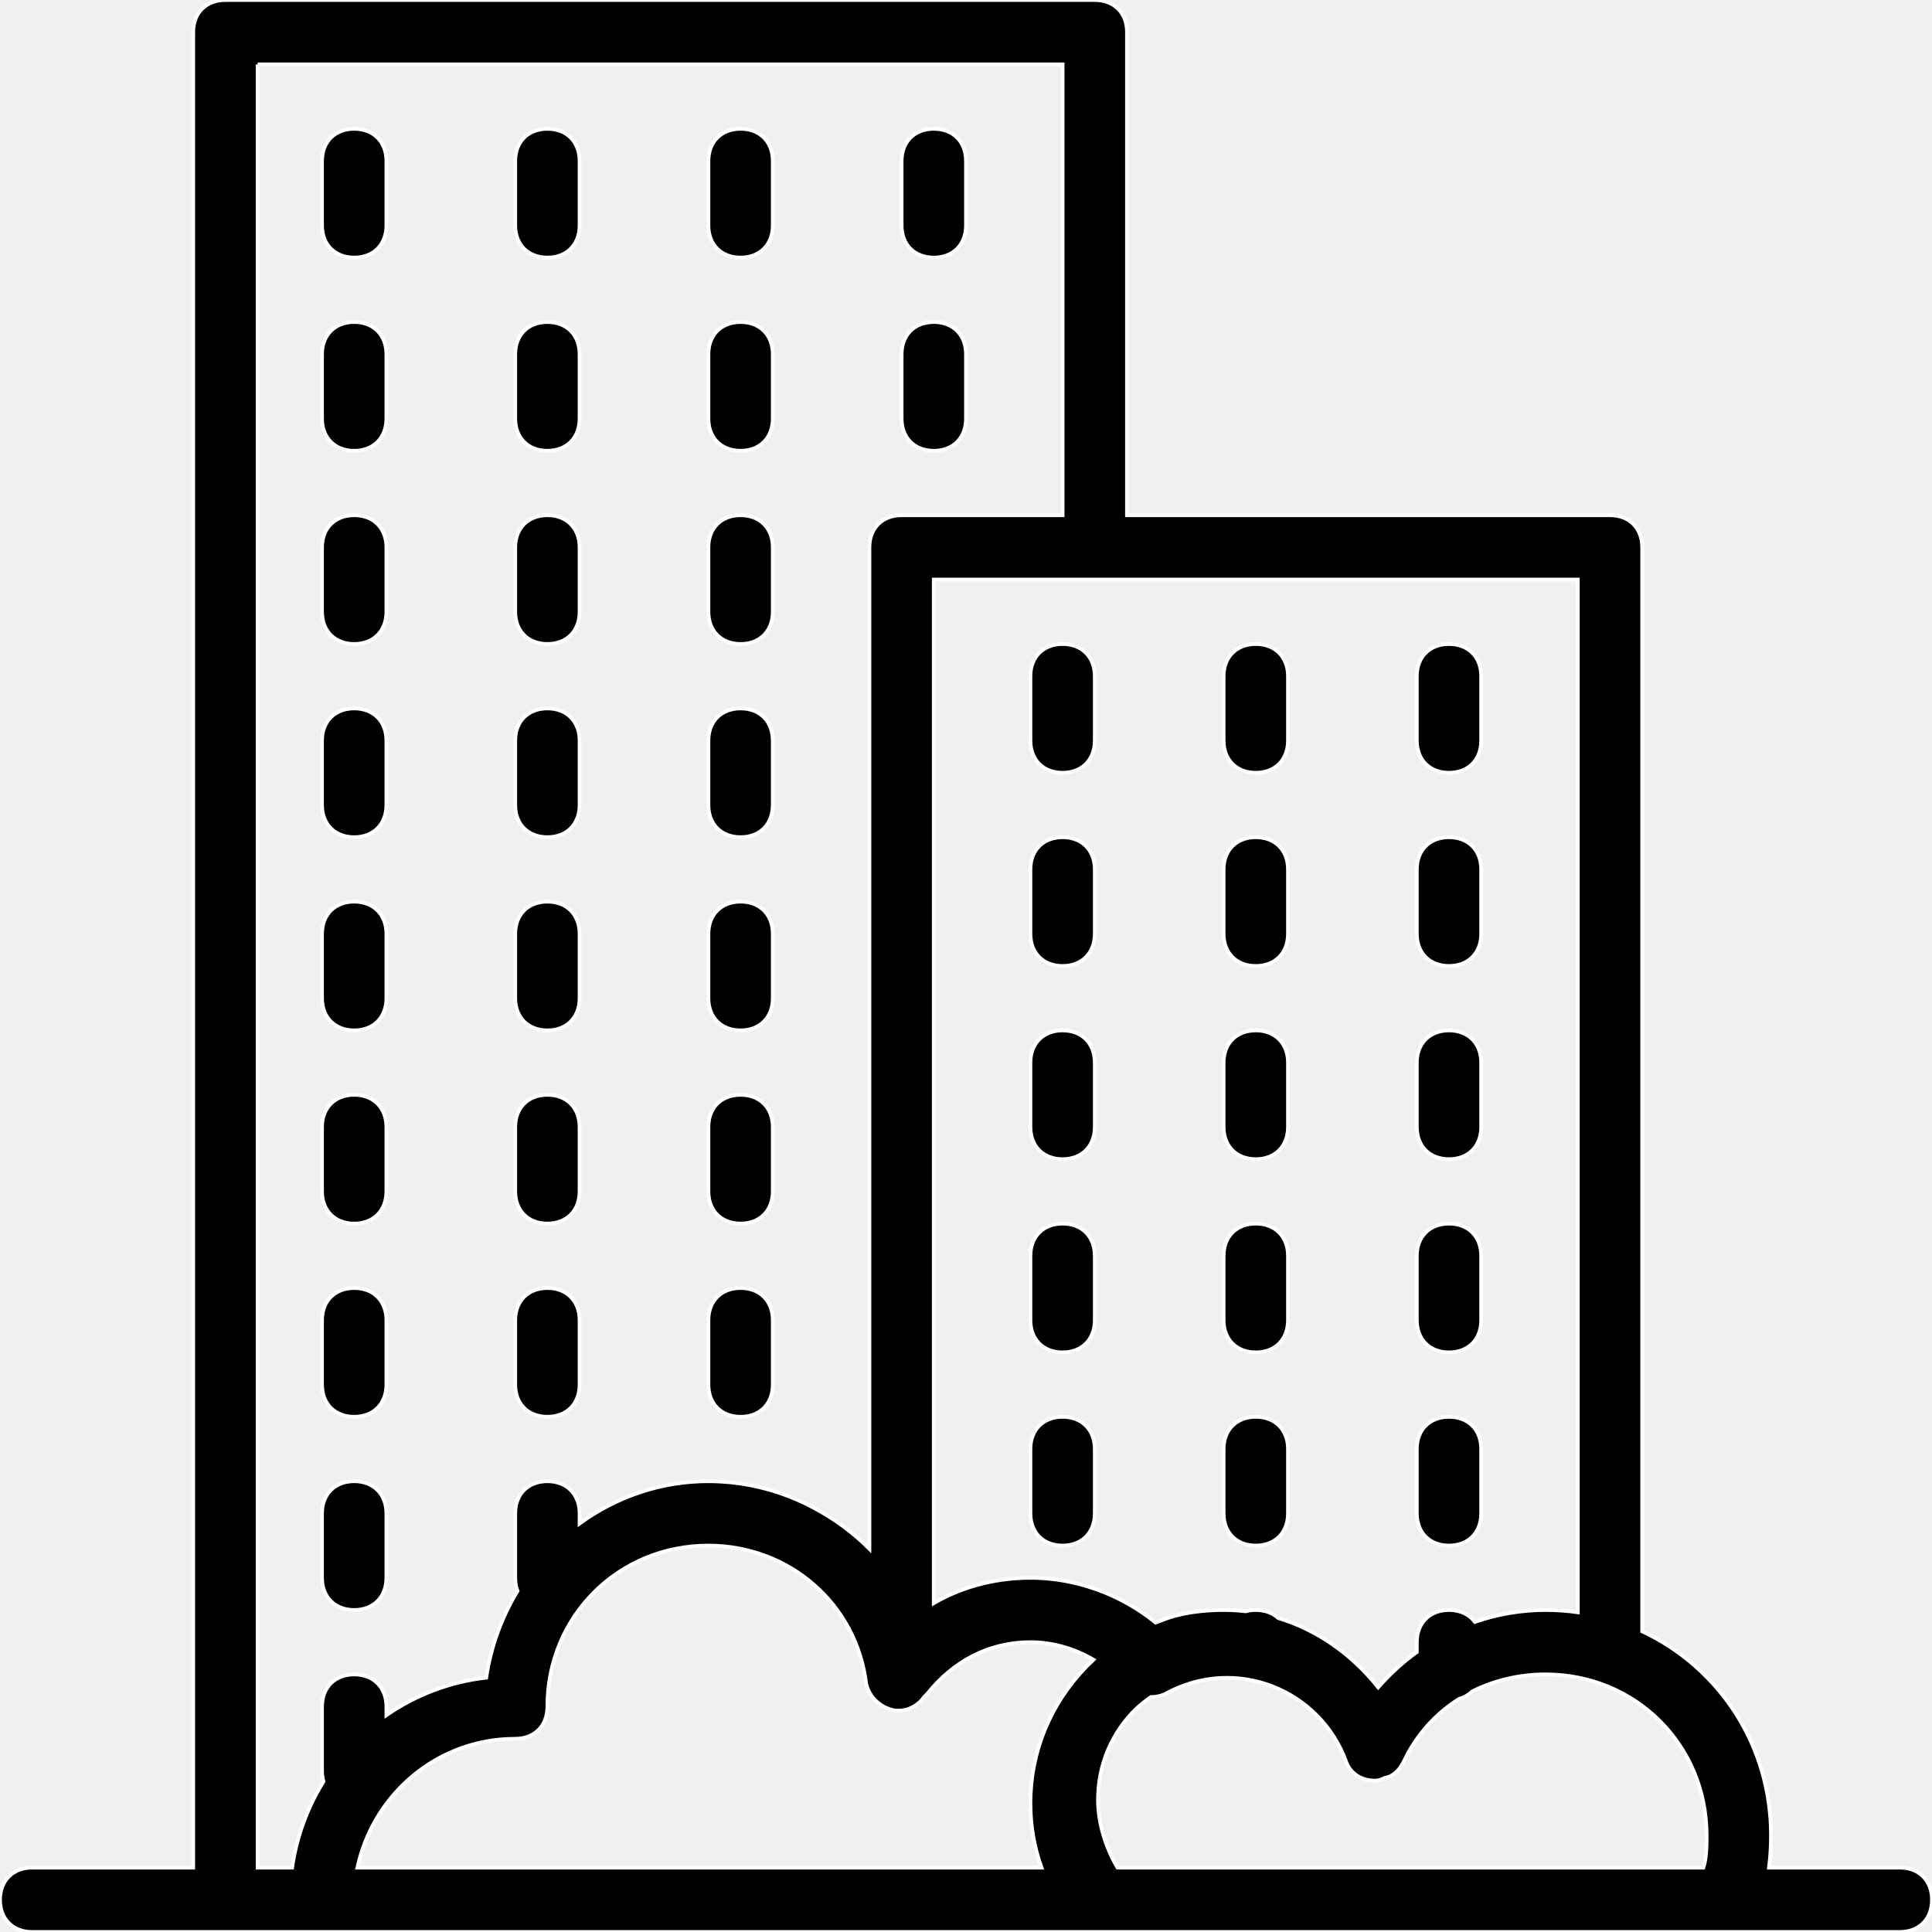
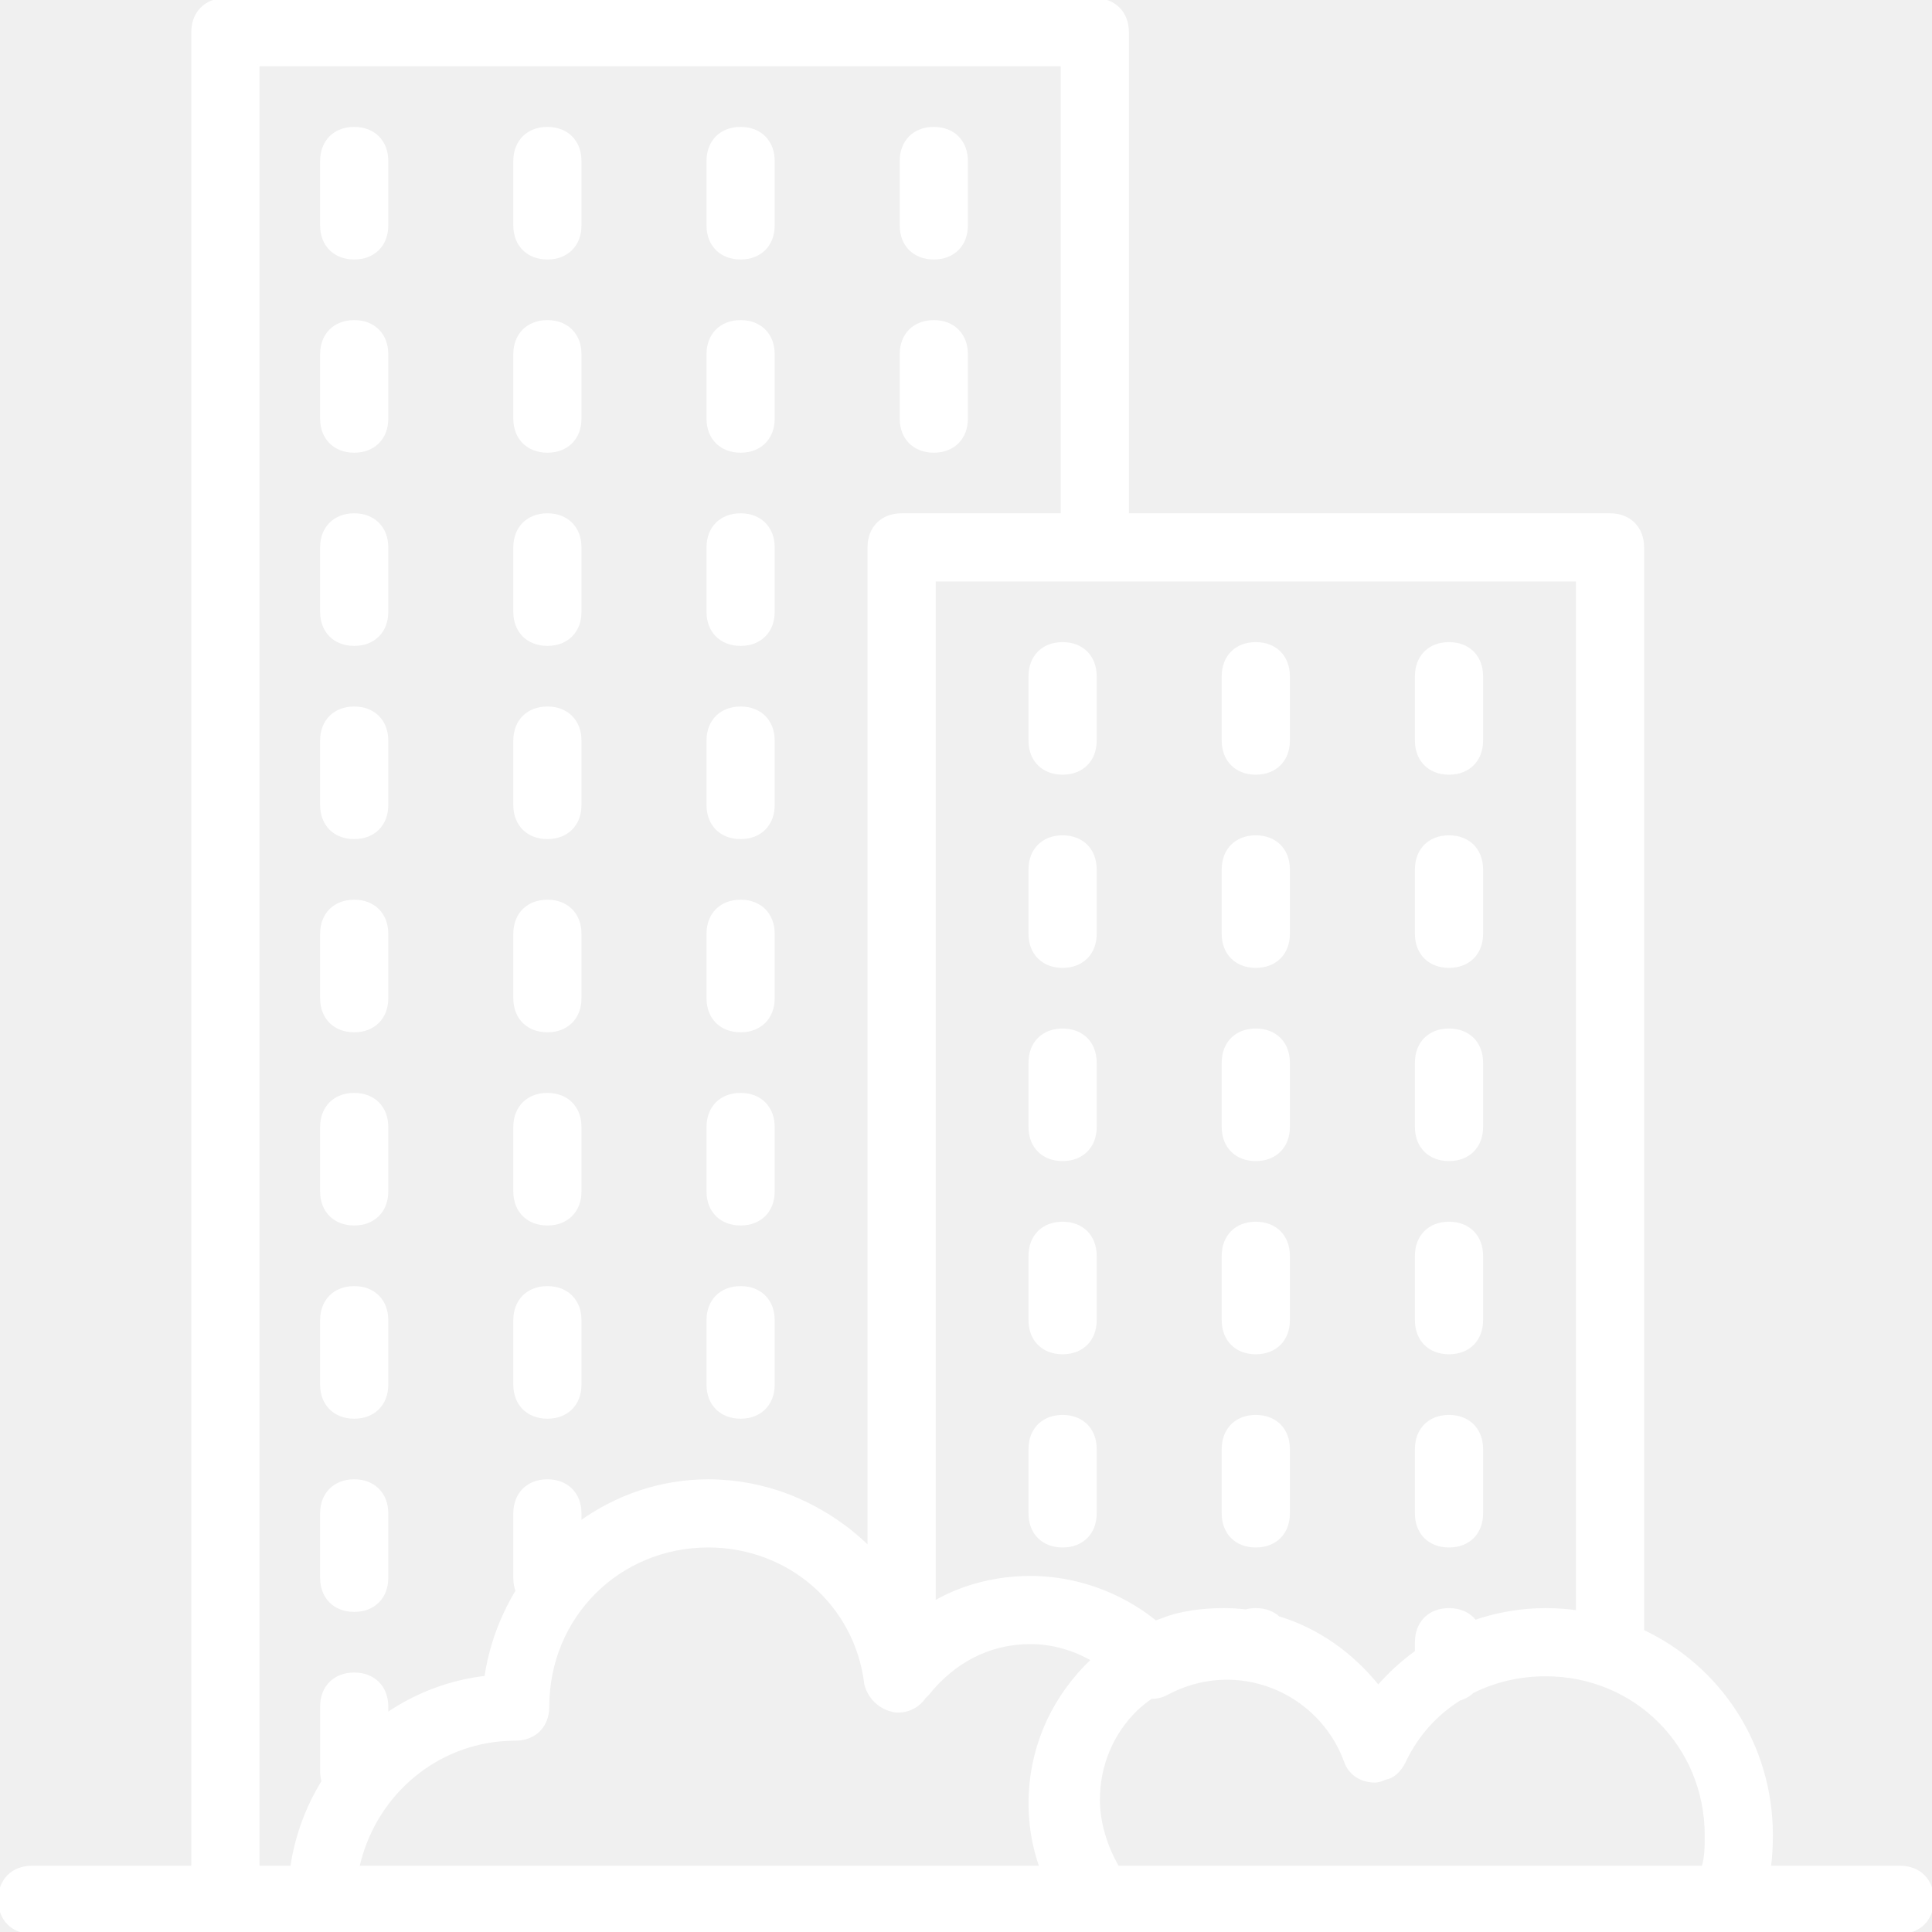
<svg xmlns="http://www.w3.org/2000/svg" version="1.1" id="Layer_1" x="0px" y="0px" viewBox="0 0 512 512" style="enable-background:new 0 0 512 512;" xml:space="preserve">
  <g transform="translate(1 1)">
    <g>
      <g>
-         <path d="M502.467,493.933h-34.661c0.364-2.804,0.528-5.667,0.528-8.533c0-24.086-13.861-44.588-34.133-54.082V144.067     c0-5.12-3.413-8.533-8.533-8.533h-128v-128c0-5.12-3.413-8.533-8.533-8.533h-230.4C53.613-1,50.2,2.413,50.2,7.533v486.4H7.533     c-5.12,0-8.533,3.413-8.533,8.533S2.413,511,7.533,511h51.2h25.6h204.8H457.24h45.227c5.12,0,8.533-3.413,8.533-8.533     S507.587,493.933,502.467,493.933z M417.133,426.269c-2.785-0.389-5.631-0.603-8.533-0.603c-6.442,0-12.761,1.097-18.731,3.148     c-1.487-1.982-3.884-3.148-6.869-3.148c-5.12,0-8.533,3.413-8.533,8.533v2.615c-3.234,2.33-6.241,4.988-8.97,7.943     c-0.431,0.456-0.855,0.918-1.27,1.388c-7.071-8.839-16.179-15.233-26.477-18.346c-1.479-1.357-3.518-2.134-5.95-2.134     c-0.951,0-1.843,0.119-2.666,0.344c-1.927-0.225-3.884-0.344-5.867-0.344c-5.348,0-11.37,0.694-16.249,2.675     c-0.604,0.204-1.204,0.414-1.798,0.639c-5.897-4.794-12.794-8.245-20.062-10.144c-0.077-0.021-0.156-0.036-0.232-0.057     c-0.634-0.163-1.27-0.318-1.909-0.457c-0.518-0.114-1.042-0.213-1.565-0.311c-0.227-0.042-0.454-0.087-0.682-0.126     c-0.549-0.095-1.1-0.179-1.655-0.256c-0.248-0.035-0.496-0.066-0.745-0.097c-0.509-0.063-1.02-0.122-1.534-0.169     c-0.375-0.035-0.751-0.061-1.127-0.088c-0.402-0.028-0.803-0.061-1.208-0.08c-0.811-0.039-1.622-0.063-2.434-0.063     c-0.628,0-1.251,0.013-1.871,0.036c-0.406,0.014-0.811,0.039-1.216,0.062c-0.162,0.01-0.326,0.017-0.488,0.028     c-7.774,0.516-15.412,2.71-22.026,6.596V152.6h42.667h128V426.269z M67.267,16.067H280.6v119.467h-42.667     c-5.12,0-8.533,3.413-8.533,8.533v265.387c-4.361-4.361-9.388-8.05-14.861-10.937c-0.483-0.258-0.971-0.508-1.461-0.752     c-0.193-0.095-0.384-0.194-0.578-0.287c-6.09-2.954-12.717-4.892-19.642-5.617c-0.097-0.01-0.195-0.018-0.293-0.028     c-0.804-0.08-1.612-0.143-2.424-0.19c-0.215-0.013-0.43-0.026-0.646-0.037c-0.917-0.043-1.837-0.072-2.762-0.072     c-12.7,0-24.466,4.177-34.133,11.197v-2.663c0-5.12-3.413-8.533-8.533-8.533c-5.12,0-8.533,3.413-8.533,8.533v17.067     c0,1.28,0.213,2.453,0.613,3.493c-4.19,6.905-7.077,14.689-8.293,22.961c-9.824,1.123-18.807,4.658-26.453,9.943v-2.263     c0-5.12-3.413-8.533-8.533-8.533c-5.12,0-8.533,3.413-8.533,8.533v17.067c0,0.996,0.133,1.925,0.379,2.779     c-4.231,6.843-7.11,14.586-8.296,22.82h-9.149V16.067z M131.65,459.977c0.169-0.015,0.34-0.025,0.51-0.038     c0.45-0.035,0.9-0.069,1.354-0.09c0.669-0.03,1.342-0.05,2.02-0.05c5.12,0,8.533-3.413,8.533-8.533     c0-23.893,18.773-42.667,42.667-42.667c21.333,0,39.253,15.36,41.813,36.693c0.577,2.308,1.947,4.21,3.821,5.474     c0.118,0.083,0.239,0.161,0.362,0.238c0.132,0.081,0.263,0.163,0.4,0.237c0.315,0.174,0.643,0.333,0.985,0.47     c0.013,0.005,0.025,0.01,0.038,0.016c0.391,0.156,0.799,0.287,1.22,0.392c0.001,0,0.001,0,0.002,0.001     c0.508,0.169,1.085,0.234,1.695,0.215c2.805,0.041,5.414-1.493,6.837-3.626c0-0.001,0.001-0.001,0.002-0.002c0,0,0,0,0,0     l0.853-0.853c6.827-8.533,16.213-13.653,27.307-13.653c5.762,0,11.521,1.614,16.69,4.632     c-10.179,9.571-15.951,22.048-16.622,35.398c-0.045,0.873-0.068,1.753-0.068,2.637c0,5.934,0.987,11.621,2.94,17.067H93.72     C97.714,475.562,112.924,461.678,131.65,459.977z M295.154,493.933c-3.26-5.514-5.167-12.033-5.167-17.92     c0-9.436,3.72-17.937,10.114-24.151c1.222-1.133,2.525-2.179,3.901-3.126c1.333,0.01,2.674-0.268,3.905-0.883     c18.773-10.24,40.96-0.853,47.787,17.92c0.853,2.56,3.413,5.12,7.68,5.12c0.81,0,1.706-0.258,2.606-0.716     c2.141-0.351,3.834-1.923,5.074-4.404c3.307-7.027,8.427-12.637,14.659-16.57c1.345-0.375,2.5-1.039,3.419-1.94     c5.861-2.946,12.505-4.53,19.469-4.53c23.893,0,42.667,18.773,42.667,42.667c0,2.56,0,5.973-0.853,8.533H295.154z" stroke="white" />
-         <path d="M280.6,220.867c-5.12,0-8.533,3.413-8.533,8.533v17.067c0,5.12,3.413,8.533,8.533,8.533s8.533-3.413,8.533-8.533V229.4     C289.133,224.28,285.72,220.867,280.6,220.867z" stroke="white" />
-         <path d="M280.6,374.467c-5.12,0-8.533,3.413-8.533,8.533v17.067c0,5.12,3.413,8.533,8.533,8.533s8.533-3.413,8.533-8.533V383     C289.133,377.88,285.72,374.467,280.6,374.467z" stroke="white" />
-         <path d="M280.6,272.067c-5.12,0-8.533,3.413-8.533,8.533v17.067c0,5.12,3.413,8.533,8.533,8.533s8.533-3.413,8.533-8.533V280.6     C289.133,275.48,285.72,272.067,280.6,272.067z" stroke="white" />
-         <path d="M280.6,323.267c-5.12,0-8.533,3.413-8.533,8.533v17.067c0,5.12,3.413,8.533,8.533,8.533s8.533-3.413,8.533-8.533V331.8     C289.133,326.68,285.72,323.267,280.6,323.267z" stroke="white" />
-         <path d="M280.6,169.667c-5.12,0-8.533,3.413-8.533,8.533v17.067c0,5.12,3.413,8.533,8.533,8.533s8.533-3.413,8.533-8.533V178.2     C289.133,173.08,285.72,169.667,280.6,169.667z" stroke="white" />
-         <path d="M331.8,255c5.12,0,8.533-3.413,8.533-8.533V229.4c0-5.12-3.413-8.533-8.533-8.533c-5.12,0-8.533,3.413-8.533,8.533     v17.067C323.267,251.587,326.68,255,331.8,255z" stroke="white" />
-         <path d="M331.8,203.8c5.12,0,8.533-3.413,8.533-8.533V178.2c0-5.12-3.413-8.533-8.533-8.533c-5.12,0-8.533,3.413-8.533,8.533     v17.067C323.267,200.387,326.68,203.8,331.8,203.8z" stroke="white" />
-         <path d="M331.8,306.2c5.12,0,8.533-3.413,8.533-8.533V280.6c0-5.12-3.413-8.533-8.533-8.533c-5.12,0-8.533,3.413-8.533,8.533     v17.067C323.267,302.787,326.68,306.2,331.8,306.2z" stroke="white" />
-         <path d="M331.8,357.4c5.12,0,8.533-3.413,8.533-8.533V331.8c0-5.12-3.413-8.533-8.533-8.533c-5.12,0-8.533,3.413-8.533,8.533     v17.067C323.267,353.987,326.68,357.4,331.8,357.4z" stroke="white" />
-         <path d="M331.8,408.6c5.12,0,8.533-3.413,8.533-8.533V383c0-5.12-3.413-8.533-8.533-8.533c-5.12,0-8.533,3.413-8.533,8.533     v17.067C323.267,405.187,326.68,408.6,331.8,408.6z" stroke="white" />
-         <path d="M383,306.2c5.12,0,8.533-3.413,8.533-8.533V280.6c0-5.12-3.413-8.533-8.533-8.533s-8.533,3.413-8.533,8.533v17.067     C374.467,302.787,377.88,306.2,383,306.2z" stroke="white" />
-         <path d="M383,255c5.12,0,8.533-3.413,8.533-8.533V229.4c0-5.12-3.413-8.533-8.533-8.533s-8.533,3.413-8.533,8.533v17.067     C374.467,251.587,377.88,255,383,255z" stroke="white" />
-         <path d="M383,408.6c5.12,0,8.533-3.413,8.533-8.533V383c0-5.12-3.413-8.533-8.533-8.533s-8.533,3.413-8.533,8.533v17.067     C374.467,405.187,377.88,408.6,383,408.6z" stroke="white" />
-         <path d="M383,357.4c5.12,0,8.533-3.413,8.533-8.533V331.8c0-5.12-3.413-8.533-8.533-8.533s-8.533,3.413-8.533,8.533v17.067     C374.467,353.987,377.88,357.4,383,357.4z" stroke="white" />
-         <path d="M383,203.8c5.12,0,8.533-3.413,8.533-8.533V178.2c0-5.12-3.413-8.533-8.533-8.533s-8.533,3.413-8.533,8.533v17.067     C374.467,200.387,377.88,203.8,383,203.8z" stroke="white" />
-         <path d="M92.867,323.267c5.12,0,8.533-3.413,8.533-8.533v-17.067c0-5.12-3.413-8.533-8.533-8.533     c-5.12,0-8.533,3.413-8.533,8.533v17.067C84.333,319.853,87.747,323.267,92.867,323.267z" stroke="white" />
-         <path d="M92.867,374.467c5.12,0,8.533-3.413,8.533-8.533v-17.067c0-5.12-3.413-8.533-8.533-8.533     c-5.12,0-8.533,3.413-8.533,8.533v17.067C84.333,371.053,87.747,374.467,92.867,374.467z" stroke="white" />
-         <path d="M92.867,425.667c5.12,0,8.533-3.413,8.533-8.533v-17.067c0-5.12-3.413-8.533-8.533-8.533     c-5.12,0-8.533,3.413-8.533,8.533v17.067C84.333,422.253,87.747,425.667,92.867,425.667z" stroke="white" />
-         <path d="M92.867,67.267c5.12,0,8.533-3.413,8.533-8.533V41.667c0-5.12-3.413-8.533-8.533-8.533c-5.12,0-8.533,3.413-8.533,8.533     v17.067C84.333,63.853,87.747,67.267,92.867,67.267z" stroke="white" />
-         <path d="M92.867,118.467c5.12,0,8.533-3.413,8.533-8.533V92.867c0-5.12-3.413-8.533-8.533-8.533c-5.12,0-8.533,3.413-8.533,8.533     v17.067C84.333,115.053,87.747,118.467,92.867,118.467z" stroke="white" />
-         <path d="M92.867,169.667c5.12,0,8.533-3.413,8.533-8.533v-17.067c0-5.12-3.413-8.533-8.533-8.533     c-5.12,0-8.533,3.413-8.533,8.533v17.067C84.333,166.253,87.747,169.667,92.867,169.667z" stroke="white" />
-         <path d="M92.867,220.867c5.12,0,8.533-3.413,8.533-8.533v-17.067c0-5.12-3.413-8.533-8.533-8.533     c-5.12,0-8.533,3.413-8.533,8.533v17.067C84.333,217.453,87.747,220.867,92.867,220.867z" stroke="white" />
-         <path d="M92.867,272.067c5.12,0,8.533-3.413,8.533-8.533v-17.067c0-5.12-3.413-8.533-8.533-8.533     c-5.12,0-8.533,3.413-8.533,8.533v17.067C84.333,268.653,87.747,272.067,92.867,272.067z" stroke="white" />
-         <path d="M144.067,118.467c5.12,0,8.533-3.413,8.533-8.533V92.867c0-5.12-3.413-8.533-8.533-8.533     c-5.12,0-8.533,3.413-8.533,8.533v17.067C135.533,115.053,138.947,118.467,144.067,118.467z" stroke="white" />
-         <path d="M144.067,67.267c5.12,0,8.533-3.413,8.533-8.533V41.667c0-5.12-3.413-8.533-8.533-8.533c-5.12,0-8.533,3.413-8.533,8.533     v17.067C135.533,63.853,138.947,67.267,144.067,67.267z" stroke="white" />
-         <path d="M144.067,220.867c5.12,0,8.533-3.413,8.533-8.533v-17.067c0-5.12-3.413-8.533-8.533-8.533     c-5.12,0-8.533,3.413-8.533,8.533v17.067C135.533,217.453,138.947,220.867,144.067,220.867z" stroke="white" />
-         <path d="M144.067,169.667c5.12,0,8.533-3.413,8.533-8.533v-17.067c0-5.12-3.413-8.533-8.533-8.533     c-5.12,0-8.533,3.413-8.533,8.533v17.067C135.533,166.253,138.947,169.667,144.067,169.667z" stroke="white" />
-         <path d="M144.067,272.067c5.12,0,8.533-3.413,8.533-8.533v-17.067c0-5.12-3.413-8.533-8.533-8.533     c-5.12,0-8.533,3.413-8.533,8.533v17.067C135.533,268.653,138.947,272.067,144.067,272.067z" stroke="white" />
-         <path d="M144.067,323.267c5.12,0,8.533-3.413,8.533-8.533v-17.067c0-5.12-3.413-8.533-8.533-8.533     c-5.12,0-8.533,3.413-8.533,8.533v17.067C135.533,319.853,138.947,323.267,144.067,323.267z" stroke="white" />
-         <path d="M144.067,374.467c5.12,0,8.533-3.413,8.533-8.533v-17.067c0-5.12-3.413-8.533-8.533-8.533     c-5.12,0-8.533,3.413-8.533,8.533v17.067C135.533,371.053,138.947,374.467,144.067,374.467z" stroke="white" />
-         <path d="M195.267,169.667c5.12,0,8.533-3.413,8.533-8.533v-17.067c0-5.12-3.413-8.533-8.533-8.533s-8.533,3.413-8.533,8.533     v17.067C186.733,166.253,190.147,169.667,195.267,169.667z" stroke="white" />
-         <path d="M195.267,118.467c5.12,0,8.533-3.413,8.533-8.533V92.867c0-5.12-3.413-8.533-8.533-8.533s-8.533,3.413-8.533,8.533     v17.067C186.733,115.053,190.147,118.467,195.267,118.467z" stroke="white" />
-         <path d="M195.267,67.267c5.12,0,8.533-3.413,8.533-8.533V41.667c0-5.12-3.413-8.533-8.533-8.533s-8.533,3.413-8.533,8.533v17.067     C186.733,63.853,190.147,67.267,195.267,67.267z" stroke="white" />
-         <path d="M195.267,374.467c5.12,0,8.533-3.413,8.533-8.533v-17.067c0-5.12-3.413-8.533-8.533-8.533s-8.533,3.413-8.533,8.533     v17.067C186.733,371.053,190.147,374.467,195.267,374.467z" stroke="white" />
-         <path d="M195.267,323.267c5.12,0,8.533-3.413,8.533-8.533v-17.067c0-5.12-3.413-8.533-8.533-8.533s-8.533,3.413-8.533,8.533     v17.067C186.733,319.853,190.147,323.267,195.267,323.267z" stroke="white" />
-         <path d="M195.267,272.067c5.12,0,8.533-3.413,8.533-8.533v-17.067c0-5.12-3.413-8.533-8.533-8.533s-8.533,3.413-8.533,8.533     v17.067C186.733,268.653,190.147,272.067,195.267,272.067z" stroke="white" />
-         <path d="M195.267,220.867c5.12,0,8.533-3.413,8.533-8.533v-17.067c0-5.12-3.413-8.533-8.533-8.533s-8.533,3.413-8.533,8.533     v17.067C186.733,217.453,190.147,220.867,195.267,220.867z" stroke="white" />
-         <path d="M246.467,118.467c5.12,0,8.533-3.413,8.533-8.533V92.867c0-5.12-3.413-8.533-8.533-8.533s-8.533,3.413-8.533,8.533     v17.067C237.933,115.053,241.347,118.467,246.467,118.467z" stroke="white" />
-         <path d="M246.467,67.267c5.12,0,8.533-3.413,8.533-8.533V41.667c0-5.12-3.413-8.533-8.533-8.533s-8.533,3.413-8.533,8.533v17.067     C237.933,63.853,241.347,67.267,246.467,67.267z" stroke="white" />
+         <path d="M502.467,493.933h-34.661c0.364-2.804,0.528-5.667,0.528-8.533c0-24.086-13.861-44.588-34.133-54.082V144.067     c0-5.12-3.413-8.533-8.533-8.533h-128v-128c0-5.12-3.413-8.533-8.533-8.533h-230.4C53.613-1,50.2,2.413,50.2,7.533v486.4H7.533     c-5.12,0-8.533,3.413-8.533,8.533S2.413,511,7.533,511h51.2h25.6h204.8H457.24h45.227c5.12,0,8.533-3.413,8.533-8.533     S507.587,493.933,502.467,493.933z M417.133,426.269c-2.785-0.389-5.631-0.603-8.533-0.603c-6.442,0-12.761,1.097-18.731,3.148     c-1.487-1.982-3.884-3.148-6.869-3.148c-5.12,0-8.533,3.413-8.533,8.533v2.615c-3.234,2.33-6.241,4.988-8.97,7.943     c-0.431,0.456-0.855,0.918-1.27,1.388c-7.071-8.839-16.179-15.233-26.477-18.346c-1.479-1.357-3.518-2.134-5.95-2.134     c-0.951,0-1.843,0.119-2.666,0.344c-1.927-0.225-3.884-0.344-5.867-0.344c-5.348,0-11.37,0.694-16.249,2.675     c-0.604,0.204-1.204,0.414-1.798,0.639c-5.897-4.794-12.794-8.245-20.062-10.144c-0.077-0.021-0.156-0.036-0.232-0.057     c-0.634-0.163-1.27-0.318-1.909-0.457c-0.518-0.114-1.042-0.213-1.565-0.311c-0.227-0.042-0.454-0.087-0.682-0.126     c-0.549-0.095-1.1-0.179-1.655-0.256c-0.248-0.035-0.496-0.066-0.745-0.097c-0.509-0.063-1.02-0.122-1.534-0.169     c-0.375-0.035-0.751-0.061-1.127-0.088c-0.402-0.028-0.803-0.061-1.208-0.08c-0.811-0.039-1.622-0.063-2.434-0.063     c-0.628,0-1.251,0.013-1.871,0.036c-0.406,0.014-0.811,0.039-1.216,0.062c-0.162,0.01-0.326,0.017-0.488,0.028     c-7.774,0.516-15.412,2.71-22.026,6.596V152.6h42.667h128V426.269z M67.267,16.067H280.6v119.467h-42.667     c-5.12,0-8.533,3.413-8.533,8.533v265.387c-4.361-4.361-9.388-8.05-14.861-10.937c-0.483-0.258-0.971-0.508-1.461-0.752     c-0.193-0.095-0.384-0.194-0.578-0.287c-6.09-2.954-12.717-4.892-19.642-5.617c-0.097-0.01-0.195-0.018-0.293-0.028     c-0.804-0.08-1.612-0.143-2.424-0.19c-0.215-0.013-0.43-0.026-0.646-0.037c-0.917-0.043-1.837-0.072-2.762-0.072     c-12.7,0-24.466,4.177-34.133,11.197v-2.663c0-5.12-3.413-8.533-8.533-8.533c-5.12,0-8.533,3.413-8.533,8.533v17.067     c0,1.28,0.213,2.453,0.613,3.493c-4.19,6.905-7.077,14.689-8.293,22.961c-9.824,1.123-18.807,4.658-26.453,9.943v-2.263     c0-5.12-3.413-8.533-8.533-8.533c-5.12,0-8.533,3.413-8.533,8.533v17.067c0,0.996,0.133,1.925,0.379,2.779     c-4.231,6.843-7.11,14.586-8.296,22.82h-9.149V16.067z M131.65,459.977c0.169-0.015,0.34-0.025,0.51-0.038     c0.45-0.035,0.9-0.069,1.354-0.09c0.669-0.03,1.342-0.05,2.02-0.05c5.12,0,8.533-3.413,8.533-8.533     c0-23.893,18.773-42.667,42.667-42.667c21.333,0,39.253,15.36,41.813,36.693c0.577,2.308,1.947,4.21,3.821,5.474     c0.118,0.083,0.239,0.161,0.362,0.238c0.132,0.081,0.263,0.163,0.4,0.237c0.315,0.174,0.643,0.333,0.985,0.47     c0.013,0.005,0.025,0.01,0.038,0.016c0.391,0.156,0.799,0.287,1.22,0.392c0.001,0,0.001,0,0.002,0.001     c0.508,0.169,1.085,0.234,1.695,0.215c2.805,0.041,5.414-1.493,6.837-3.626c0-0.001,0.001-0.001,0.002-0.002c0,0,0,0,0,0     l0.853-0.853c6.827-8.533,16.213-13.653,27.307-13.653c5.762,0,11.521,1.614,16.69,4.632     c-10.179,9.571-15.951,22.048-16.622,35.398c-0.045,0.873-0.068,1.753-0.068,2.637c0,5.934,0.987,11.621,2.94,17.067H93.72     C97.714,475.562,112.924,461.678,131.65,459.977z M295.154,493.933c-3.26-5.514-5.167-12.033-5.167-17.92     c0-9.436,3.72-17.937,10.114-24.151c1.222-1.133,2.525-2.179,3.901-3.126c1.333,0.01,2.674-0.268,3.905-0.883     c18.773-10.24,40.96-0.853,47.787,17.92c0.853,2.56,3.413,5.12,7.68,5.12c0.81,0,1.706-0.258,2.606-0.716     c2.141-0.351,3.834-1.923,5.074-4.404c3.307-7.027,8.427-12.637,14.659-16.57c1.345-0.375,2.5-1.039,3.419-1.94     c5.861-2.946,12.505-4.53,19.469-4.53c23.893,0,42.667,18.773,42.667,42.667c0,2.56,0,5.973-0.853,8.533H295.154z" stroke="white" fill="white" />
+         <path d="M280.6,220.867c-5.12,0-8.533,3.413-8.533,8.533v17.067c0,5.12,3.413,8.533,8.533,8.533s8.533-3.413,8.533-8.533V229.4     C289.133,224.28,285.72,220.867,280.6,220.867z" stroke="white" fill="white" />
+         <path d="M280.6,374.467c-5.12,0-8.533,3.413-8.533,8.533v17.067c0,5.12,3.413,8.533,8.533,8.533s8.533-3.413,8.533-8.533V383     C289.133,377.88,285.72,374.467,280.6,374.467z" stroke="white" fill="white" />
+         <path d="M280.6,272.067c-5.12,0-8.533,3.413-8.533,8.533v17.067c0,5.12,3.413,8.533,8.533,8.533s8.533-3.413,8.533-8.533V280.6     C289.133,275.48,285.72,272.067,280.6,272.067z" stroke="white" fill="white" />
+         <path d="M280.6,323.267c-5.12,0-8.533,3.413-8.533,8.533v17.067c0,5.12,3.413,8.533,8.533,8.533s8.533-3.413,8.533-8.533V331.8     C289.133,326.68,285.72,323.267,280.6,323.267z" stroke="white" fill="white" />
+         <path d="M280.6,169.667c-5.12,0-8.533,3.413-8.533,8.533v17.067c0,5.12,3.413,8.533,8.533,8.533s8.533-3.413,8.533-8.533V178.2     C289.133,173.08,285.72,169.667,280.6,169.667z" stroke="white" fill="white" />
+         <path d="M331.8,255c5.12,0,8.533-3.413,8.533-8.533V229.4c0-5.12-3.413-8.533-8.533-8.533c-5.12,0-8.533,3.413-8.533,8.533     v17.067C323.267,251.587,326.68,255,331.8,255z" stroke="white" fill="white" />
+         <path d="M331.8,203.8c5.12,0,8.533-3.413,8.533-8.533V178.2c0-5.12-3.413-8.533-8.533-8.533c-5.12,0-8.533,3.413-8.533,8.533     v17.067C323.267,200.387,326.68,203.8,331.8,203.8z" stroke="white" fill="white" />
+         <path d="M331.8,306.2c5.12,0,8.533-3.413,8.533-8.533V280.6c0-5.12-3.413-8.533-8.533-8.533c-5.12,0-8.533,3.413-8.533,8.533     v17.067C323.267,302.787,326.68,306.2,331.8,306.2z" stroke="white" fill="white" />
+         <path d="M331.8,357.4c5.12,0,8.533-3.413,8.533-8.533V331.8c0-5.12-3.413-8.533-8.533-8.533c-5.12,0-8.533,3.413-8.533,8.533     v17.067C323.267,353.987,326.68,357.4,331.8,357.4z" stroke="white" fill="white" />
+         <path d="M331.8,408.6c5.12,0,8.533-3.413,8.533-8.533V383c0-5.12-3.413-8.533-8.533-8.533c-5.12,0-8.533,3.413-8.533,8.533     v17.067C323.267,405.187,326.68,408.6,331.8,408.6z" stroke="white" fill="white" />
+         <path d="M383,306.2c5.12,0,8.533-3.413,8.533-8.533V280.6c0-5.12-3.413-8.533-8.533-8.533s-8.533,3.413-8.533,8.533v17.067     C374.467,302.787,377.88,306.2,383,306.2z" stroke="white" fill="white" />
+         <path d="M383,255c5.12,0,8.533-3.413,8.533-8.533V229.4c0-5.12-3.413-8.533-8.533-8.533s-8.533,3.413-8.533,8.533v17.067     C374.467,251.587,377.88,255,383,255z" stroke="white" fill="white" />
+         <path d="M383,408.6c5.12,0,8.533-3.413,8.533-8.533V383c0-5.12-3.413-8.533-8.533-8.533s-8.533,3.413-8.533,8.533v17.067     C374.467,405.187,377.88,408.6,383,408.6z" stroke="white" fill="white" />
+         <path d="M383,357.4c5.12,0,8.533-3.413,8.533-8.533V331.8c0-5.12-3.413-8.533-8.533-8.533s-8.533,3.413-8.533,8.533v17.067     C374.467,353.987,377.88,357.4,383,357.4z" stroke="white" fill="white" />
+         <path d="M383,203.8c5.12,0,8.533-3.413,8.533-8.533V178.2c0-5.12-3.413-8.533-8.533-8.533s-8.533,3.413-8.533,8.533v17.067     C374.467,200.387,377.88,203.8,383,203.8z" stroke="white" fill="white" />
+         <path d="M92.867,323.267c5.12,0,8.533-3.413,8.533-8.533v-17.067c0-5.12-3.413-8.533-8.533-8.533     c-5.12,0-8.533,3.413-8.533,8.533v17.067C84.333,319.853,87.747,323.267,92.867,323.267z" stroke="white" fill="white" />
+         <path d="M92.867,374.467c5.12,0,8.533-3.413,8.533-8.533v-17.067c0-5.12-3.413-8.533-8.533-8.533     c-5.12,0-8.533,3.413-8.533,8.533v17.067C84.333,371.053,87.747,374.467,92.867,374.467z" stroke="white" fill="white" />
+         <path d="M92.867,425.667c5.12,0,8.533-3.413,8.533-8.533v-17.067c0-5.12-3.413-8.533-8.533-8.533     c-5.12,0-8.533,3.413-8.533,8.533v17.067C84.333,422.253,87.747,425.667,92.867,425.667z" stroke="white" fill="white" />
+         <path d="M92.867,67.267c5.12,0,8.533-3.413,8.533-8.533V41.667c0-5.12-3.413-8.533-8.533-8.533c-5.12,0-8.533,3.413-8.533,8.533     v17.067C84.333,63.853,87.747,67.267,92.867,67.267z" stroke="white" fill="white" />
+         <path d="M92.867,118.467c5.12,0,8.533-3.413,8.533-8.533V92.867c0-5.12-3.413-8.533-8.533-8.533c-5.12,0-8.533,3.413-8.533,8.533     v17.067C84.333,115.053,87.747,118.467,92.867,118.467z" stroke="white" fill="white" />
+         <path d="M92.867,169.667c5.12,0,8.533-3.413,8.533-8.533v-17.067c0-5.12-3.413-8.533-8.533-8.533     c-5.12,0-8.533,3.413-8.533,8.533v17.067C84.333,166.253,87.747,169.667,92.867,169.667z" stroke="white" fill="white" />
+         <path d="M92.867,220.867c5.12,0,8.533-3.413,8.533-8.533v-17.067c0-5.12-3.413-8.533-8.533-8.533     c-5.12,0-8.533,3.413-8.533,8.533v17.067C84.333,217.453,87.747,220.867,92.867,220.867z" stroke="white" fill="white" />
+         <path d="M92.867,272.067c5.12,0,8.533-3.413,8.533-8.533v-17.067c0-5.12-3.413-8.533-8.533-8.533     c-5.12,0-8.533,3.413-8.533,8.533v17.067C84.333,268.653,87.747,272.067,92.867,272.067z" stroke="white" fill="white" />
+         <path d="M144.067,118.467c5.12,0,8.533-3.413,8.533-8.533V92.867c0-5.12-3.413-8.533-8.533-8.533     c-5.12,0-8.533,3.413-8.533,8.533v17.067C135.533,115.053,138.947,118.467,144.067,118.467z" stroke="white" fill="white" />
+         <path d="M144.067,67.267c5.12,0,8.533-3.413,8.533-8.533V41.667c0-5.12-3.413-8.533-8.533-8.533c-5.12,0-8.533,3.413-8.533,8.533     v17.067C135.533,63.853,138.947,67.267,144.067,67.267z" stroke="white" fill="white" />
+         <path d="M144.067,220.867c5.12,0,8.533-3.413,8.533-8.533v-17.067c0-5.12-3.413-8.533-8.533-8.533     c-5.12,0-8.533,3.413-8.533,8.533v17.067C135.533,217.453,138.947,220.867,144.067,220.867z" stroke="white" fill="white" />
+         <path d="M144.067,169.667c5.12,0,8.533-3.413,8.533-8.533v-17.067c0-5.12-3.413-8.533-8.533-8.533     c-5.12,0-8.533,3.413-8.533,8.533v17.067C135.533,166.253,138.947,169.667,144.067,169.667z" stroke="white" fill="white" />
+         <path d="M144.067,272.067c5.12,0,8.533-3.413,8.533-8.533v-17.067c0-5.12-3.413-8.533-8.533-8.533     c-5.12,0-8.533,3.413-8.533,8.533v17.067C135.533,268.653,138.947,272.067,144.067,272.067z" stroke="white" fill="white" />
+         <path d="M144.067,323.267c5.12,0,8.533-3.413,8.533-8.533v-17.067c0-5.12-3.413-8.533-8.533-8.533     c-5.12,0-8.533,3.413-8.533,8.533v17.067C135.533,319.853,138.947,323.267,144.067,323.267z" stroke="white" fill="white" />
+         <path d="M144.067,374.467c5.12,0,8.533-3.413,8.533-8.533v-17.067c0-5.12-3.413-8.533-8.533-8.533     c-5.12,0-8.533,3.413-8.533,8.533v17.067C135.533,371.053,138.947,374.467,144.067,374.467z" stroke="white" fill="white" />
+         <path d="M195.267,169.667c5.12,0,8.533-3.413,8.533-8.533v-17.067c0-5.12-3.413-8.533-8.533-8.533s-8.533,3.413-8.533,8.533     v17.067C186.733,166.253,190.147,169.667,195.267,169.667z" stroke="white" fill="white" />
+         <path d="M195.267,118.467c5.12,0,8.533-3.413,8.533-8.533V92.867c0-5.12-3.413-8.533-8.533-8.533s-8.533,3.413-8.533,8.533     v17.067C186.733,115.053,190.147,118.467,195.267,118.467z" stroke="white" fill="white" />
+         <path d="M195.267,67.267c5.12,0,8.533-3.413,8.533-8.533V41.667c0-5.12-3.413-8.533-8.533-8.533s-8.533,3.413-8.533,8.533v17.067     C186.733,63.853,190.147,67.267,195.267,67.267z" stroke="white" fill="white" />
+         <path d="M195.267,374.467c5.12,0,8.533-3.413,8.533-8.533v-17.067c0-5.12-3.413-8.533-8.533-8.533s-8.533,3.413-8.533,8.533     v17.067C186.733,371.053,190.147,374.467,195.267,374.467z" stroke="white" fill="white" />
+         <path d="M195.267,323.267c5.12,0,8.533-3.413,8.533-8.533v-17.067c0-5.12-3.413-8.533-8.533-8.533s-8.533,3.413-8.533,8.533     v17.067C186.733,319.853,190.147,323.267,195.267,323.267z" stroke="white" fill="white" />
+         <path d="M195.267,272.067c5.12,0,8.533-3.413,8.533-8.533v-17.067c0-5.12-3.413-8.533-8.533-8.533s-8.533,3.413-8.533,8.533     v17.067C186.733,268.653,190.147,272.067,195.267,272.067z" stroke="white" fill="white" />
+         <path d="M195.267,220.867c5.12,0,8.533-3.413,8.533-8.533v-17.067c0-5.12-3.413-8.533-8.533-8.533s-8.533,3.413-8.533,8.533     v17.067C186.733,217.453,190.147,220.867,195.267,220.867z" stroke="white" fill="white" />
+         <path d="M246.467,118.467c5.12,0,8.533-3.413,8.533-8.533V92.867c0-5.12-3.413-8.533-8.533-8.533s-8.533,3.413-8.533,8.533     v17.067C237.933,115.053,241.347,118.467,246.467,118.467z" stroke="white" fill="white" />
+         <path d="M246.467,67.267c5.12,0,8.533-3.413,8.533-8.533V41.667c0-5.12-3.413-8.533-8.533-8.533s-8.533,3.413-8.533,8.533v17.067     C237.933,63.853,241.347,67.267,246.467,67.267z" stroke="white" fill="white" />
      </g>
    </g>
  </g>
  <g>
</g>
  <g>
</g>
  <g>
</g>
  <g>
</g>
  <g>
</g>
  <g>
</g>
  <g>
</g>
  <g>
</g>
  <g>
</g>
  <g>
</g>
  <g>
</g>
  <g>
</g>
  <g>
</g>
  <g>
</g>
  <g>
</g>
</svg>
